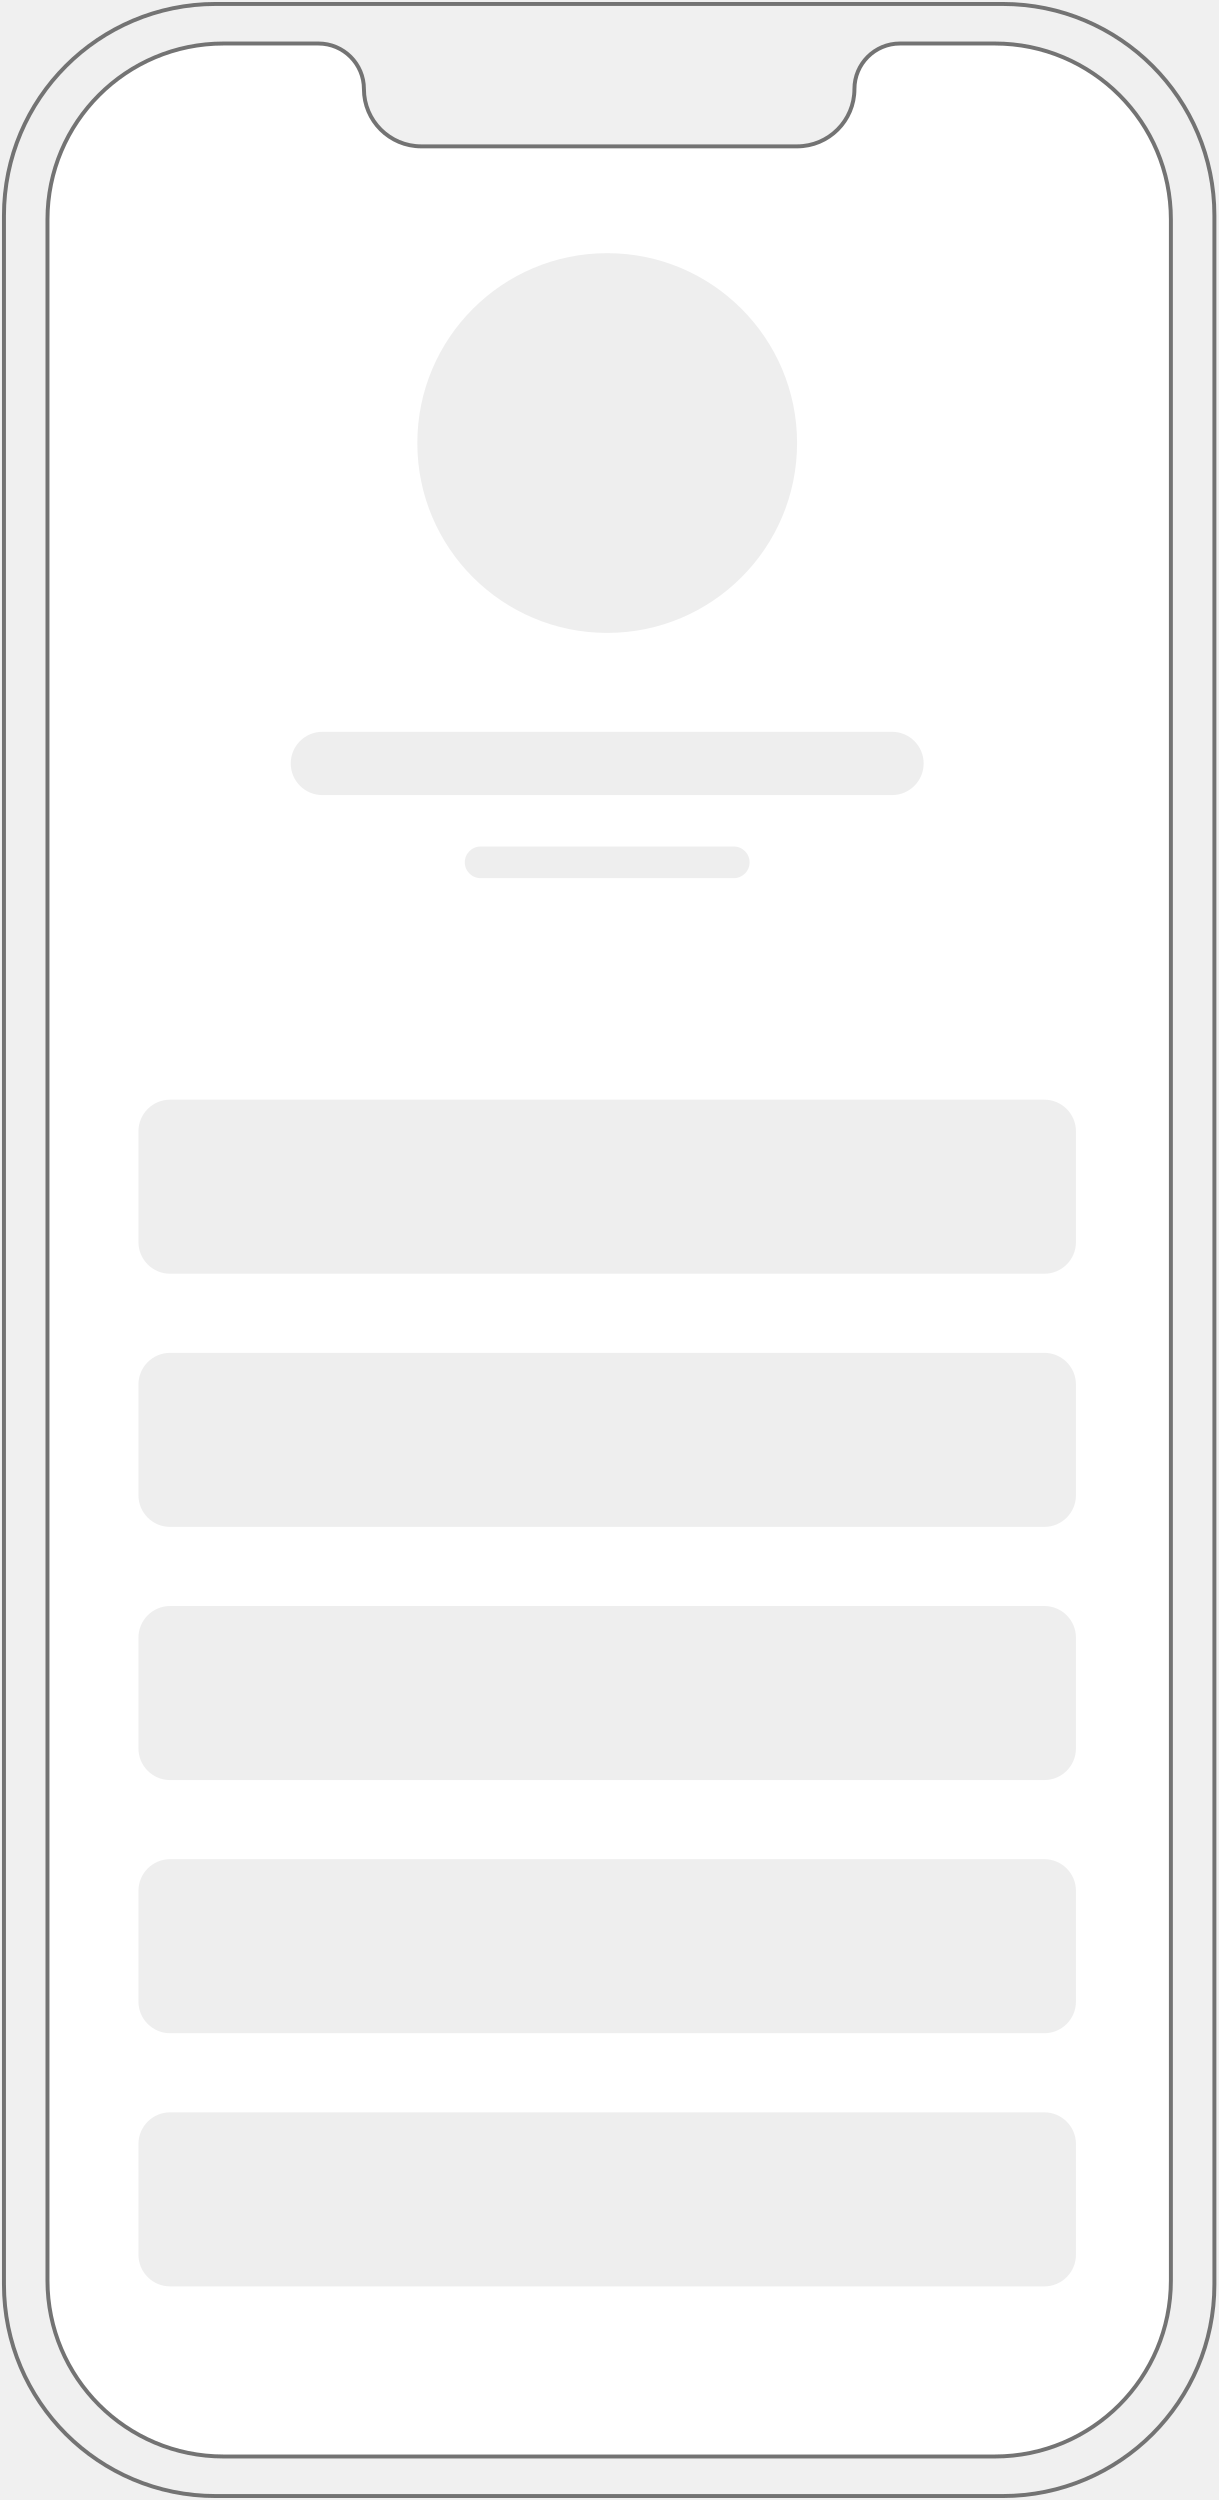
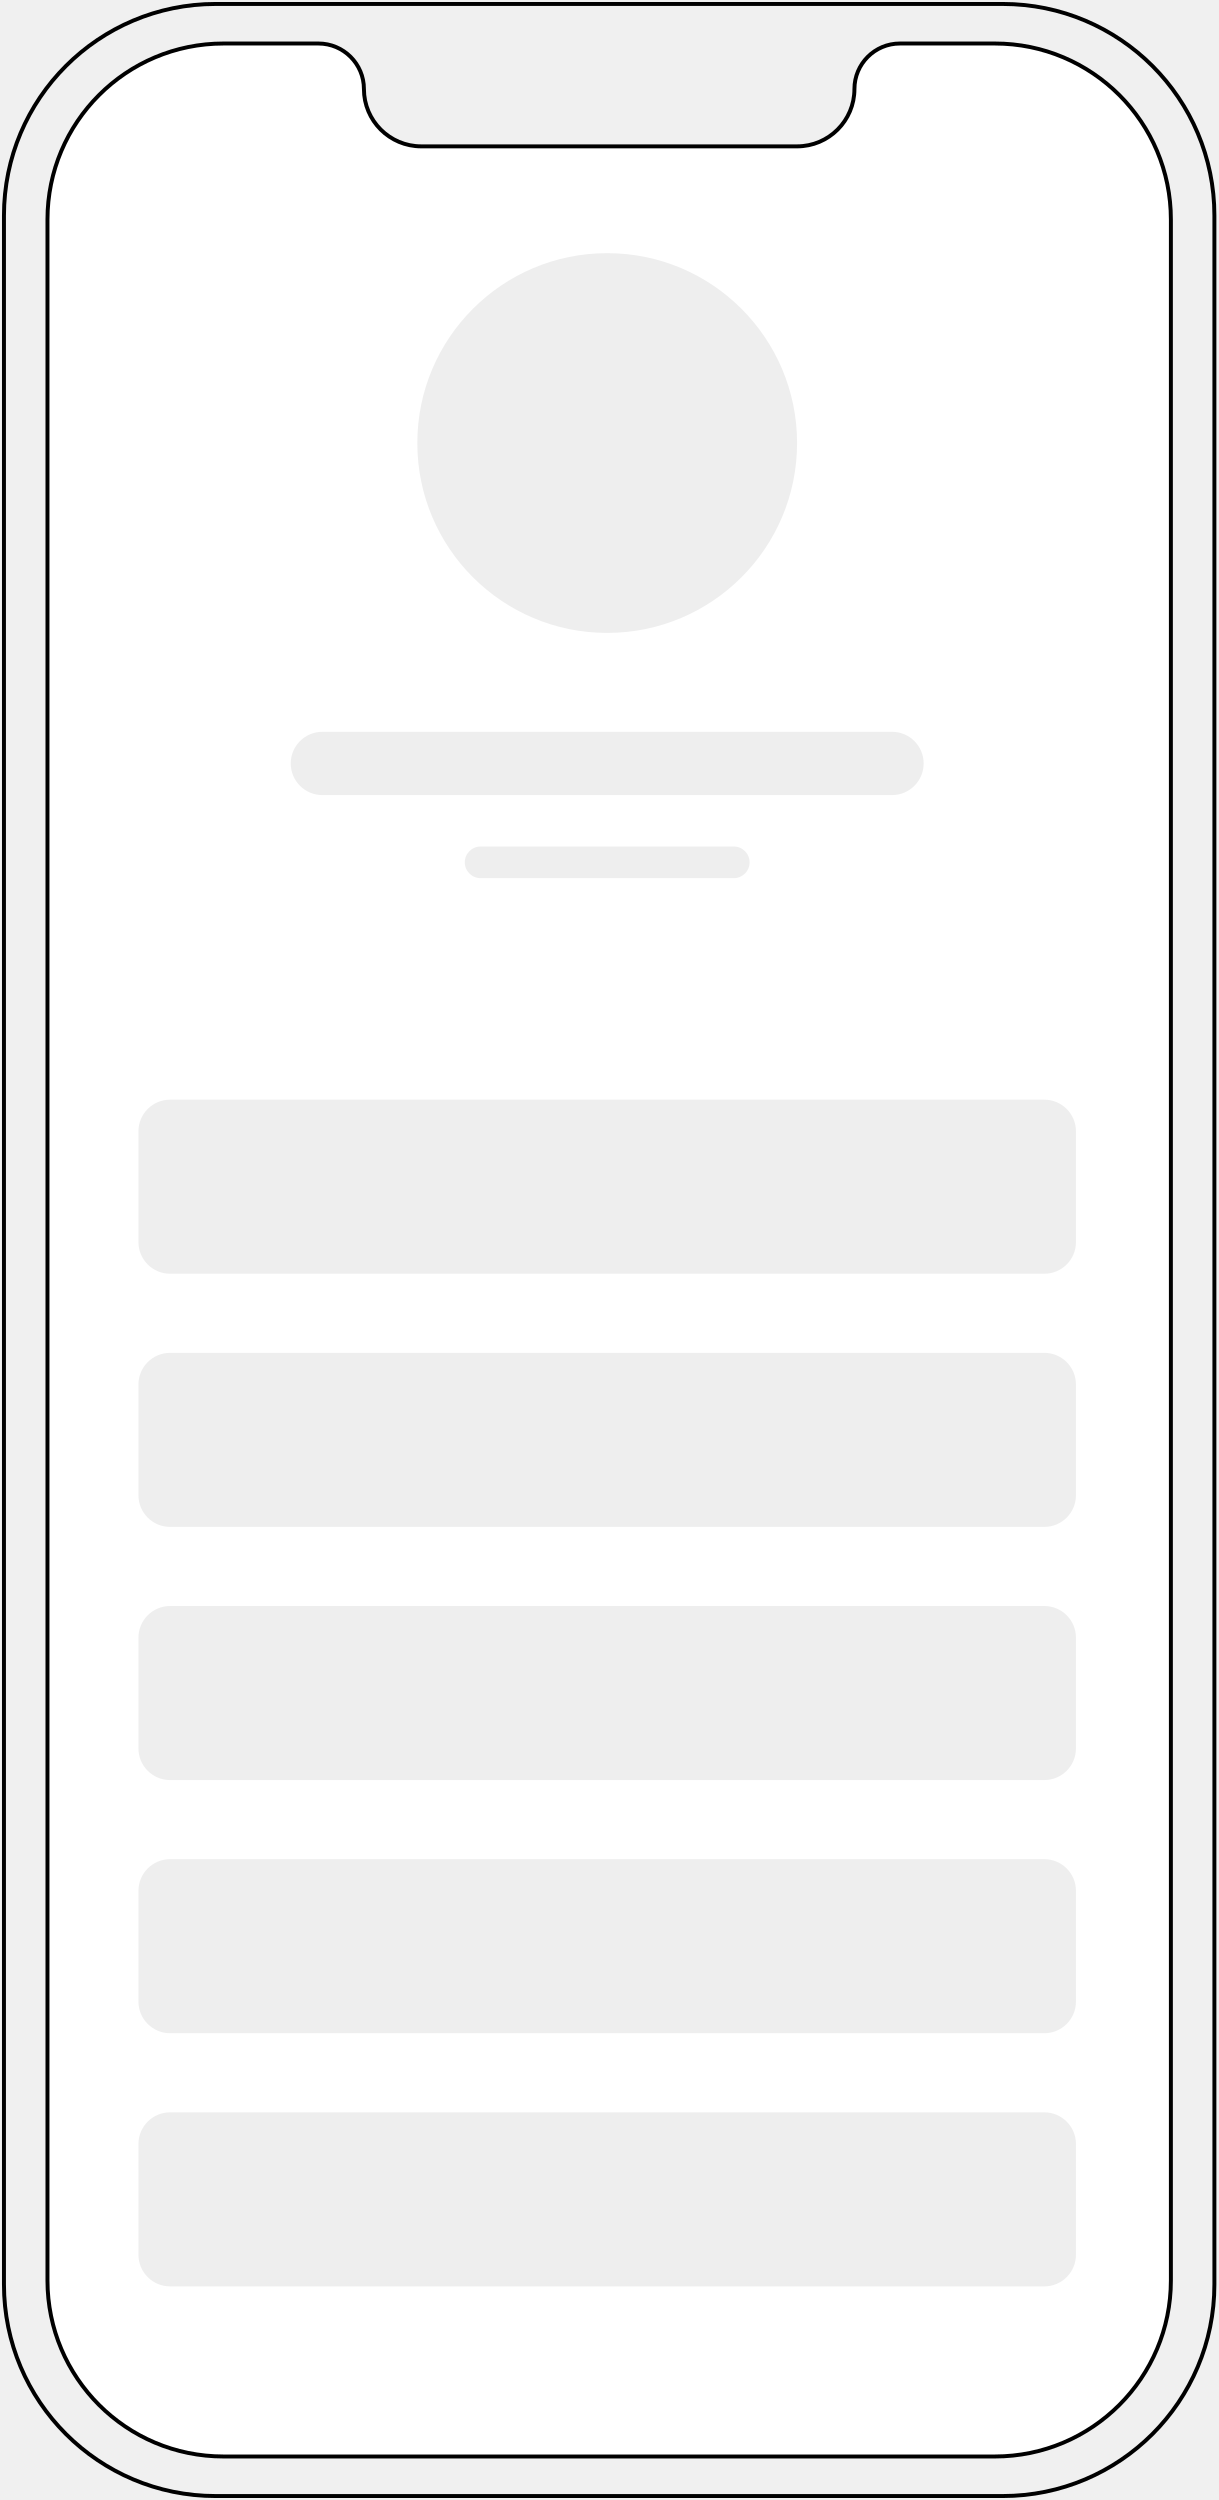
<svg xmlns="http://www.w3.org/2000/svg" width="308" height="632" fill="none" viewBox="0 0 308 632">
-   <path stroke="#737373" d="M1 54.5C1 24.953 24.953 1 54.5 1h199C283.047 1 307 24.953 307 54.5v523c0 29.547-23.953 53.5-53.5 53.5h-199C24.953 631 1 607.047 1 577.5v-523Z" />
-   <path fill="#fff" stroke="#737373" d="M12 55.5C12 30.923 31.923 11 56.5 11h24C86.851 11 92 16.149 92 22.5c0 8.008 6.492 14.5 14.5 14.5h95c8.008 0 14.5-6.492 14.5-14.5 0-6.351 5.149-11.5 11.5-11.5h24c24.577 0 44.5 19.923 44.5 44.5v521c0 24.577-19.923 44.5-44.5 44.5h-195C31.923 621 12 601.077 12 576.5v-521Z" />
+   <path stroke="currentColor" d="M1 54.5C1 24.953 24.953 1 54.5 1h199C283.047 1 307 24.953 307 54.5v523c0 29.547-23.953 53.5-53.5 53.5h-199C24.953 631 1 607.047 1 577.5v-523Z" />
+   <path fill="#fff" stroke="currentColor" d="M12 55.5C12 30.923 31.923 11 56.5 11h24C86.851 11 92 16.149 92 22.5c0 8.008 6.492 14.5 14.5 14.5h95c8.008 0 14.5-6.492 14.5-14.5 0-6.351 5.149-11.5 11.5-11.5h24c24.577 0 44.5 19.923 44.5 44.5v521c0 24.577-19.923 44.5-44.5 44.5h-195C31.923 621 12 601.077 12 576.5v-521Z" />
  <circle cx="153.5" cy="112" r="48" fill="#EEE" />
  <rect width="160" height="16" x="73.5" y="185" fill="#EEE" rx="8" />
  <rect width="72" height="8" x="117.5" y="214" fill="#EEE" rx="4" />
  <rect width="237" height="44" x="35" y="278" fill="#EEE" rx="8" />
  <rect width="237" height="44" x="35" y="342" fill="#EEE" rx="8" />
  <rect width="237" height="44" x="35" y="406" fill="#EEE" rx="8" />
  <rect width="237" height="44" x="35" y="470" fill="#EEE" rx="8" />
  <rect width="237" height="44" x="35" y="534" fill="#EEE" rx="8" />
</svg>
